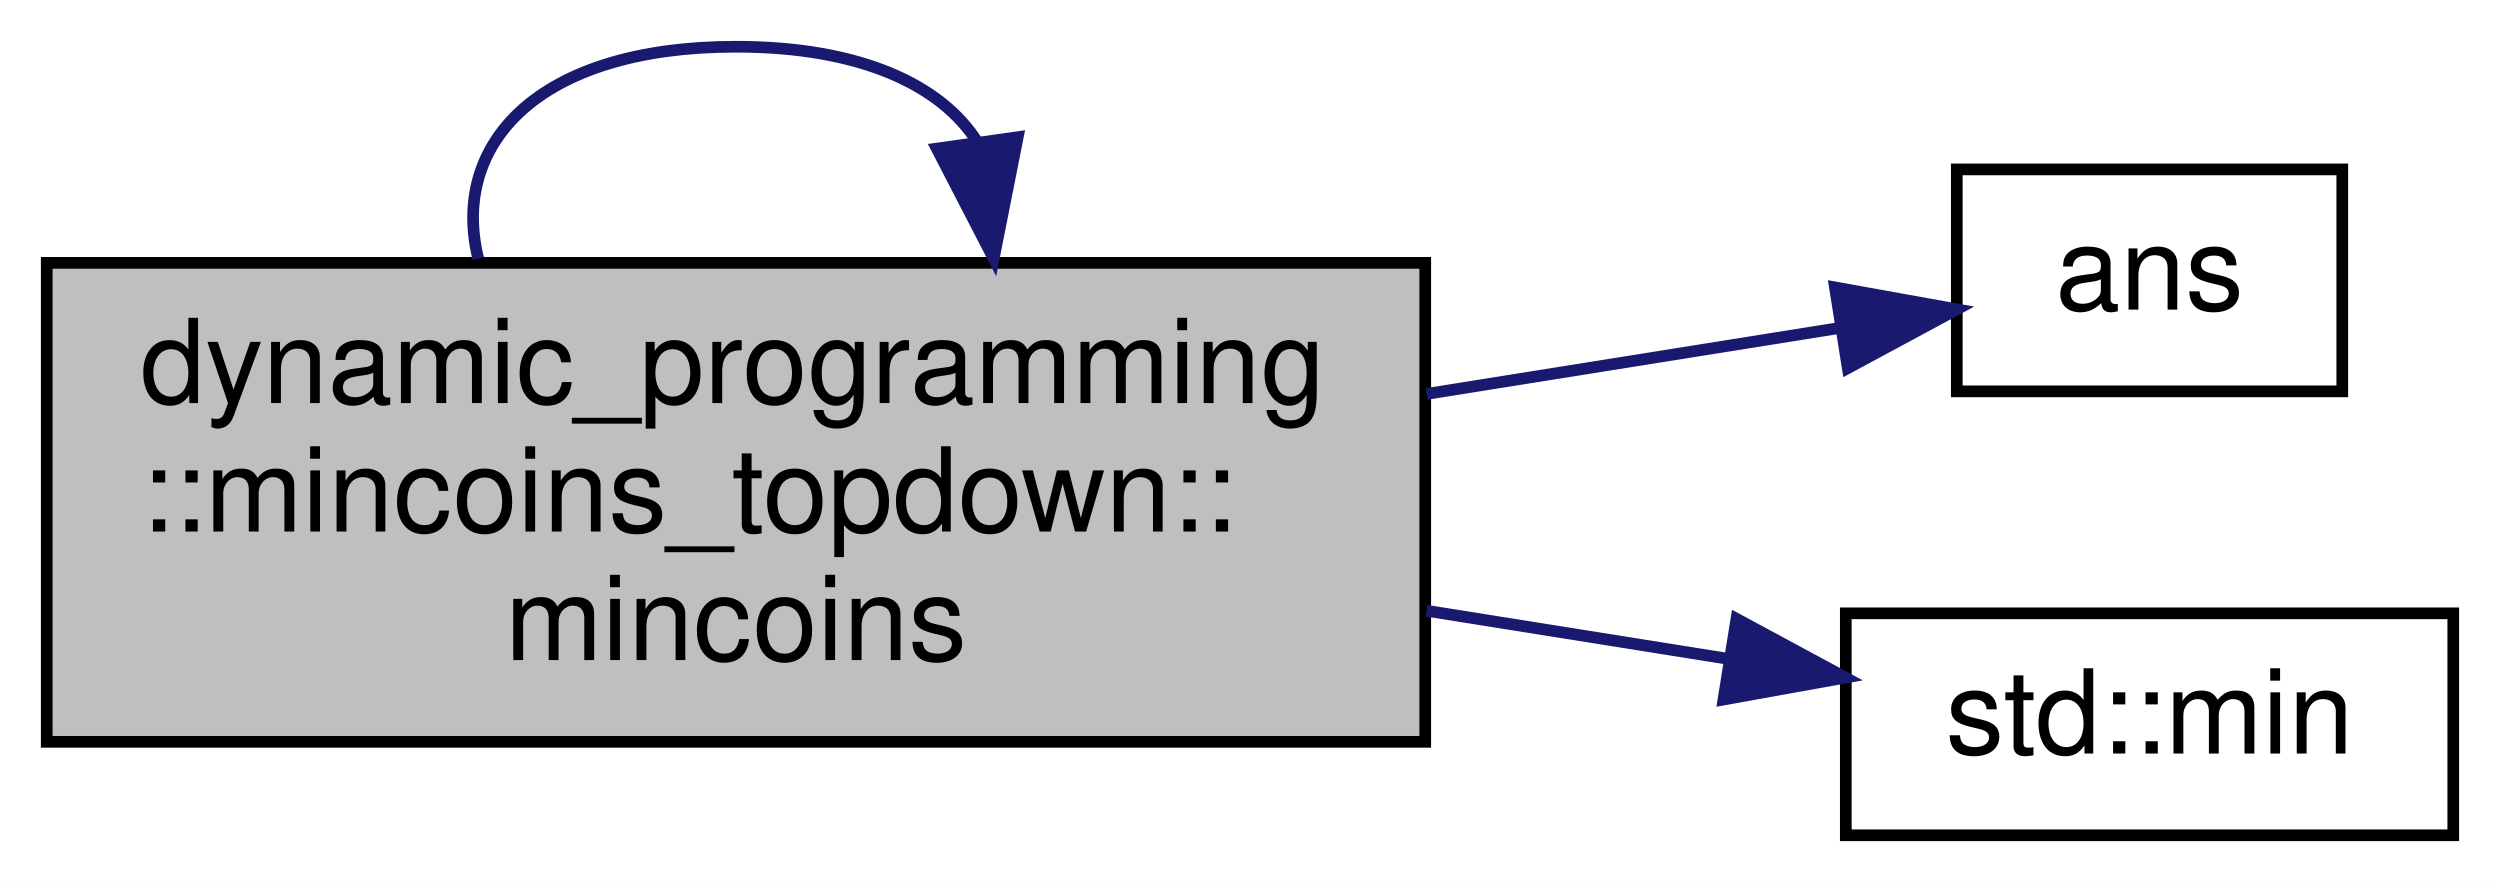
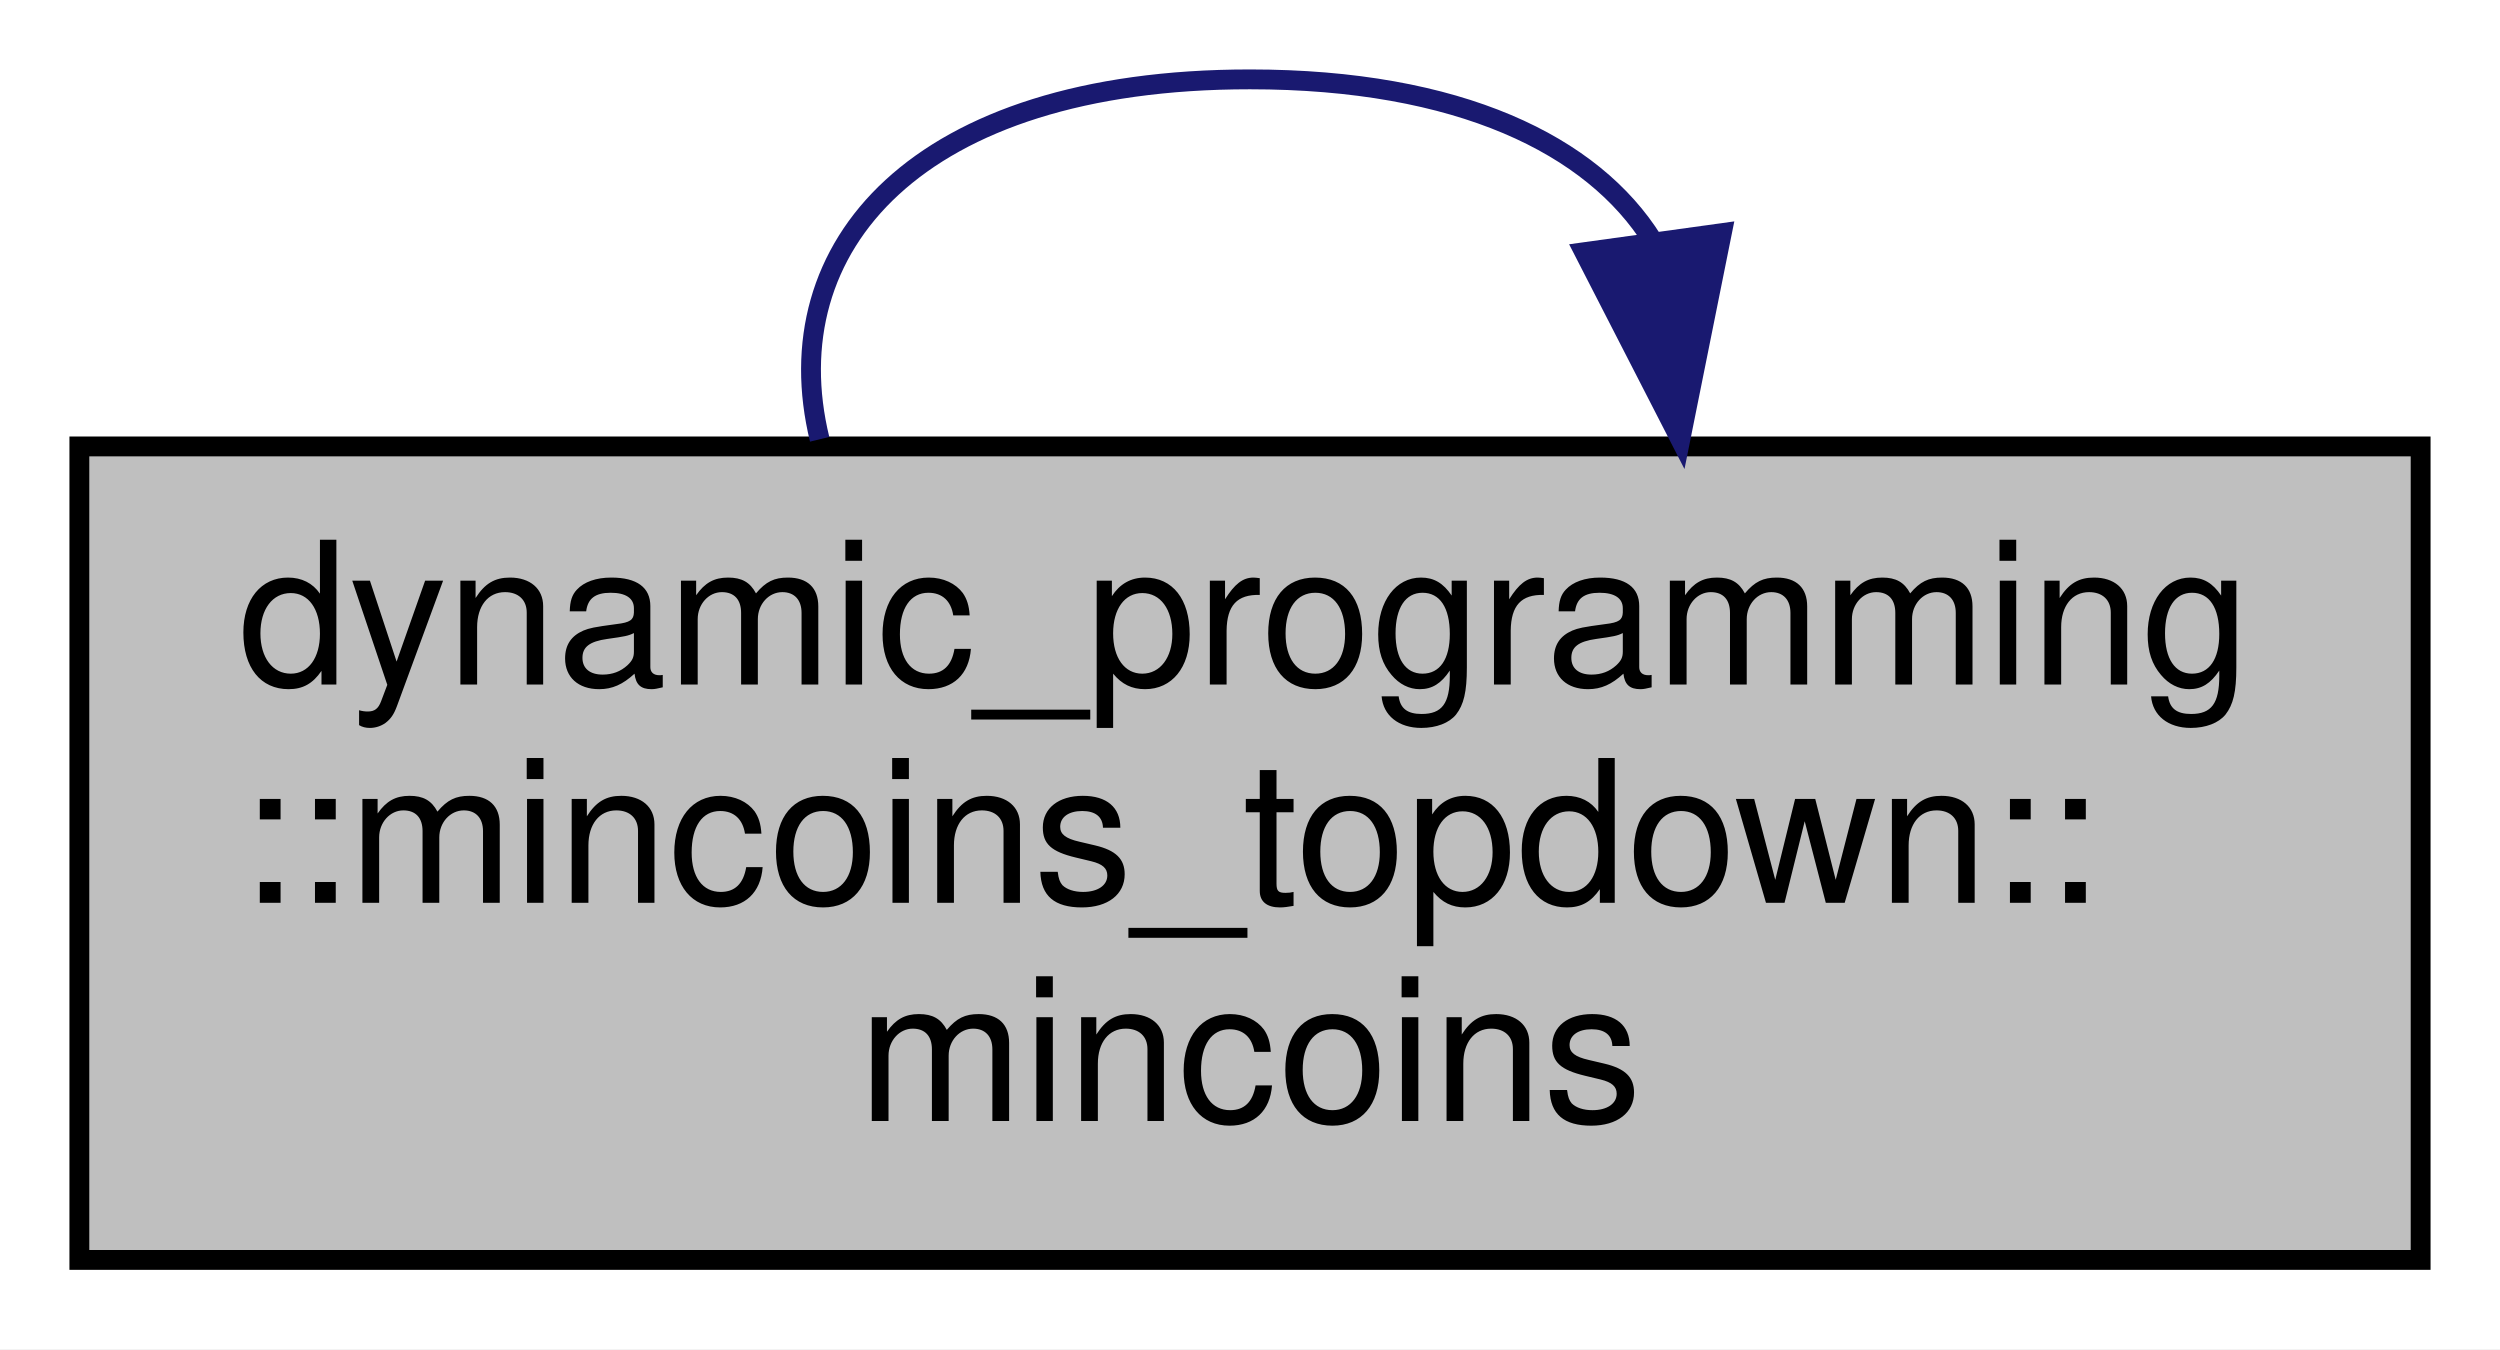
- <svg xmlns="http://www.w3.org/2000/svg" xmlns:xlink="http://www.w3.org/1999/xlink" width="214pt" height="76pt" viewBox="0.00 0.00 214.00 76.00">
-   <g id="graph0" class="graph" transform="scale(1 1) rotate(0) translate(4 72)">
-     <polygon fill="white" stroke="transparent" points="-4,4 -4,-72 210,-72 210,4 -4,4" />
+ <svg xmlns="http://www.w3.org/2000/svg" xmlns:xlink="http://www.w3.org/1999/xlink" width="126pt" height="68pt" viewBox="0.00 0.00 126.00 68.00">
+   <g id="graph0" class="graph" transform="scale(1 1) rotate(0) translate(4 64)">
+     <polygon fill="white" stroke="transparent" points="-4,4 -4,-64 122,-64 122,4 -4,4" />
    <g id="node1" class="node">
      <g id="a_node1">
        <a xlink:title="This implementation is for finding minimum number of coins .">
-           <polygon fill="#bfbfbf" stroke="black" points="0,-8.5 0,-49.5 118,-49.5 118,-8.5 0,-8.5" />
-           <text text-anchor="start" x="8" y="-37.5" font-family="Helvetica,sans-Serif" font-size="10.00">dynamic_programming</text>
-           <text text-anchor="start" x="8" y="-26.5" font-family="Helvetica,sans-Serif" font-size="10.00">::mincoins_topdown::</text>
-           <text text-anchor="middle" x="59" y="-15.5" font-family="Helvetica,sans-Serif" font-size="10.00">mincoins</text>
-         </a>
-       </g>
-     </g>
-     <g id="edge3" class="edge">
-       <path fill="none" stroke="midnightblue" d="M36.94,-49.86C34.54,-59.54 41.89,-68 59,-68 69.69,-68 76.58,-64.7 79.65,-59.86" />
-       <polygon fill="midnightblue" stroke="midnightblue" points="83.12,-60.26 81.06,-49.86 76.19,-59.28 83.12,-60.26" />
-     </g>
-     <g id="node2" class="node">
-       <g id="a_node2">
-         <a xlink:href="../../d7/d35/matrix__exponentiation_8cpp.html#ad8389ed58fd0ec66df248014775ad1fa" target="_top" xlink:title=" ">
-           <polygon fill="white" stroke="black" points="163.5,-38.5 163.5,-57.5 196.5,-57.5 196.5,-38.5 163.5,-38.5" />
-           <text text-anchor="middle" x="180" y="-45.5" font-family="Helvetica,sans-Serif" font-size="10.00">ans</text>
+           <polygon fill="#bfbfbf" stroke="black" points="0,-0.5 0,-41.5 118,-41.5 118,-0.5 0,-0.5" />
+           <text text-anchor="start" x="8" y="-29.5" font-family="Helvetica,sans-Serif" font-size="10.00">dynamic_programming</text>
+           <text text-anchor="start" x="8" y="-18.5" font-family="Helvetica,sans-Serif" font-size="10.00">::mincoins_topdown::</text>
+           <text text-anchor="middle" x="59" y="-7.5" font-family="Helvetica,sans-Serif" font-size="10.00">mincoins</text>
        </a>
      </g>
    </g>
    <g id="edge1" class="edge">
-       <path fill="none" stroke="midnightblue" d="M118.11,-38.28C130.54,-40.26 143.06,-42.26 153.48,-43.93" />
-       <polygon fill="midnightblue" stroke="midnightblue" points="153.07,-47.4 163.5,-45.52 154.17,-40.49 153.07,-47.4" />
-     </g>
-     <g id="node3" class="node">
-       <g id="a_node3">
-         <a target="_blank" xlink:href="http://en.cppreference.com/w/cpp/algorithm/min.html#" xlink:title=" ">
-           <polygon fill="white" stroke="black" points="154,-0.5 154,-19.5 206,-19.5 206,-0.5 154,-0.5" />
-           <text text-anchor="middle" x="180" y="-7.5" font-family="Helvetica,sans-Serif" font-size="10.00">std::min</text>
-         </a>
-       </g>
-     </g>
-     <g id="edge2" class="edge">
-       <path fill="none" stroke="midnightblue" d="M118.11,-19.72C126.98,-18.31 135.9,-16.88 144.07,-15.58" />
-       <polygon fill="midnightblue" stroke="midnightblue" points="144.64,-19.03 153.96,-14 143.53,-12.12 144.64,-19.03" />
+       <path fill="none" stroke="midnightblue" d="M37.31,-41.86C34.95,-51.54 42.18,-60 59,-60 69.52,-60 76.28,-56.7 79.3,-51.86" />
+       <polygon fill="midnightblue" stroke="midnightblue" points="82.78,-52.25 80.69,-41.86 75.85,-51.29 82.78,-52.25" />
    </g>
  </g>
</svg>
